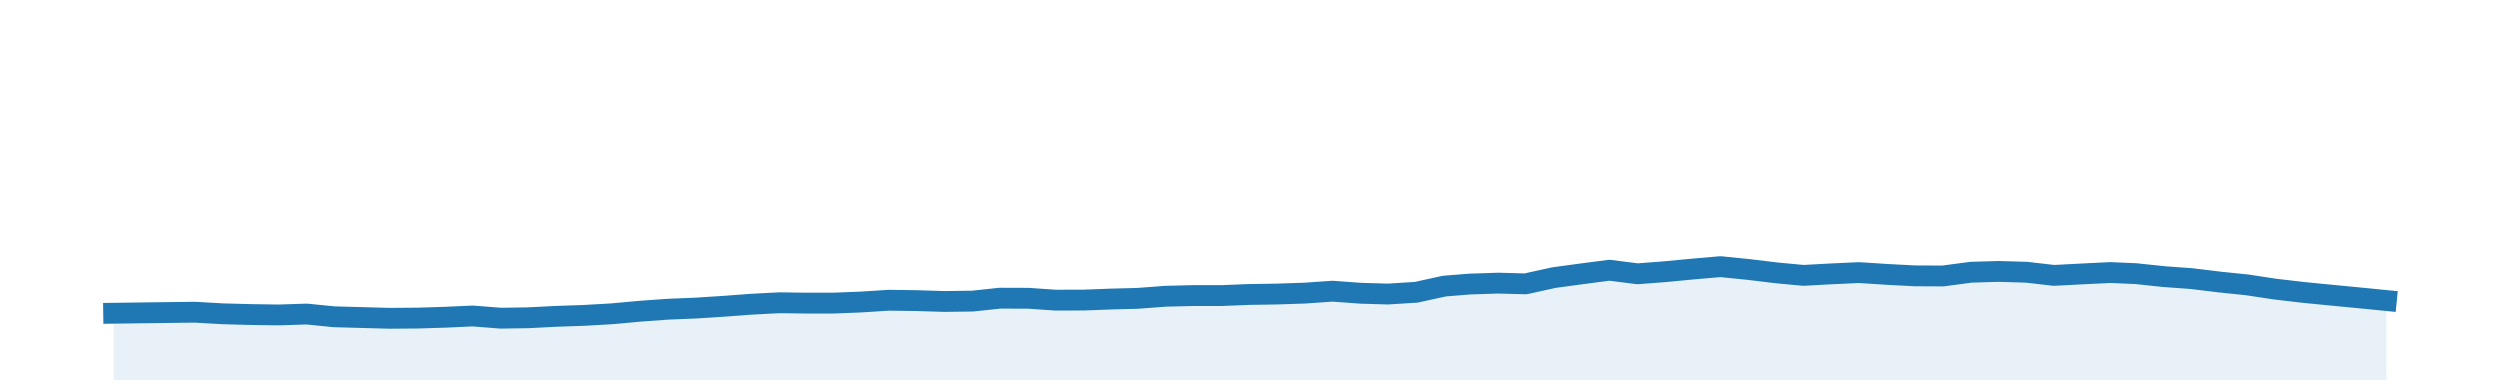
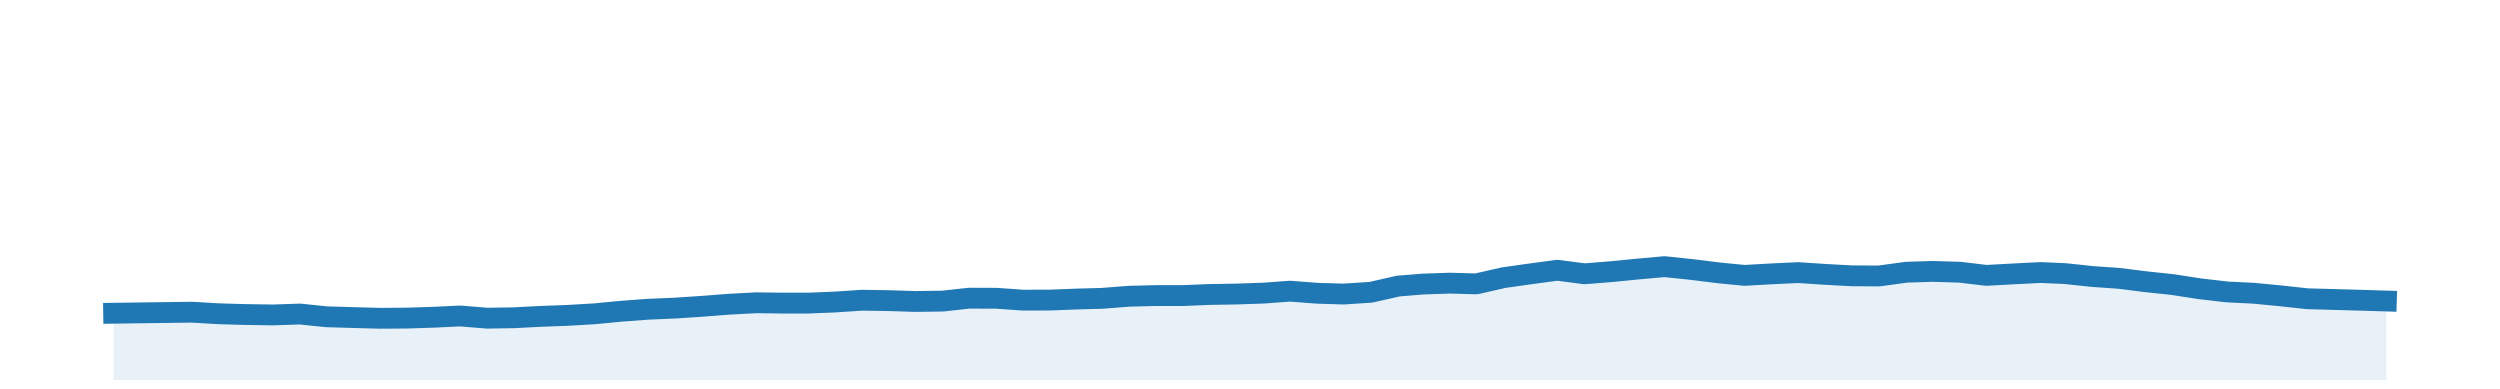
<svg xmlns="http://www.w3.org/2000/svg" height="28pt" version="1.1" viewBox="0 0 180 28" width="180pt">
  <defs>
    <style type="text/css">
*{stroke-linecap:butt;stroke-linejoin:round;}
  </style>
  </defs>
  <g id="figure_1">
    <g id="patch_1">
      <path d="M 0 28.8  L 180 28.8  L 180 0  L 0 0  z " style="fill:none;" />
    </g>
    <g id="axes_1">
      <g id="patch_2">
        <path d="M 0 27.36  L 180 27.36  L 180 1.44  L 0 1.44  z " style="fill:none;" />
      </g>
      <g id="PolyCollection_1">
-         <path clip-path="url(#pc73abb6286)" d="M 8.182 27.36  L 8.182 22.553  L 10.018 22.528  L 12.051 22.503  L 14.019 22.478  L 16.052 22.594  L 18.02 22.646  L 20.053 22.676  L 22.086 22.611  L 24.054 22.808  L 26.087 22.864  L 28.054 22.917  L 30.087 22.902  L 32.121 22.839  L 34.023 22.75  L 36.056 22.909  L 38.023 22.879  L 40.056 22.776  L 42.024 22.709  L 44.057 22.593  L 46.09 22.407  L 48.058 22.265  L 50.091 22.182  L 52.059 22.056  L 54.092 21.904  L 56.125 21.798  L 57.961 21.823  L 59.995 21.824  L 61.962 21.747  L 63.995 21.617  L 65.963 21.644  L 67.996 21.706  L 70.029 21.679  L 71.997 21.469  L 74.03 21.475  L 75.997 21.61  L 78.031 21.605  L 80.064 21.529  L 81.9 21.482  L 83.933 21.329  L 85.901 21.281  L 87.934 21.282  L 89.902 21.203  L 91.935 21.171  L 93.968 21.103  L 95.936 20.965  L 97.969 21.114  L 99.936 21.171  L 101.969 21.043  L 104.003 20.597  L 105.839 20.452  L 107.872 20.385  L 109.84 20.438  L 111.873 19.989  L 113.84 19.722  L 115.874 19.456  L 117.907 19.713  L 119.874 19.562  L 121.907 19.369  L 123.875 19.199  L 125.908 19.404  L 127.941 19.649  L 129.843 19.827  L 131.876 19.717  L 133.844 19.627  L 135.877 19.757  L 137.845 19.86  L 139.878 19.871  L 141.911 19.601  L 143.879 19.542  L 145.912 19.601  L 147.879 19.828  L 149.913 19.722  L 151.946 19.623  L 153.782 19.702  L 155.815 19.917  L 157.783 20.059  L 159.816 20.306  L 161.784 20.509  L 163.817 20.817  L 165.85 21.054  L 167.817 21.248  L 169.851 21.443  L 171.818 21.638  L 171.818 27.36  L 171.818 27.36  L 169.851 27.36  L 167.817 27.36  L 165.85 27.36  L 163.817 27.36  L 161.784 27.36  L 159.816 27.36  L 157.783 27.36  L 155.815 27.36  L 153.782 27.36  L 151.946 27.36  L 149.913 27.36  L 147.879 27.36  L 145.912 27.36  L 143.879 27.36  L 141.911 27.36  L 139.878 27.36  L 137.845 27.36  L 135.877 27.36  L 133.844 27.36  L 131.876 27.36  L 129.843 27.36  L 127.941 27.36  L 125.908 27.36  L 123.875 27.36  L 121.907 27.36  L 119.874 27.36  L 117.907 27.36  L 115.874 27.36  L 113.84 27.36  L 111.873 27.36  L 109.84 27.36  L 107.872 27.36  L 105.839 27.36  L 104.003 27.36  L 101.969 27.36  L 99.936 27.36  L 97.969 27.36  L 95.936 27.36  L 93.968 27.36  L 91.935 27.36  L 89.902 27.36  L 87.934 27.36  L 85.901 27.36  L 83.933 27.36  L 81.9 27.36  L 80.064 27.36  L 78.031 27.36  L 75.997 27.36  L 74.03 27.36  L 71.997 27.36  L 70.029 27.36  L 67.996 27.36  L 65.963 27.36  L 63.995 27.36  L 61.962 27.36  L 59.995 27.36  L 57.961 27.36  L 56.125 27.36  L 54.092 27.36  L 52.059 27.36  L 50.091 27.36  L 48.058 27.36  L 46.09 27.36  L 44.057 27.36  L 42.024 27.36  L 40.056 27.36  L 38.023 27.36  L 36.056 27.36  L 34.023 27.36  L 32.121 27.36  L 30.087 27.36  L 28.054 27.36  L 26.087 27.36  L 24.054 27.36  L 22.086 27.36  L 20.053 27.36  L 18.02 27.36  L 16.052 27.36  L 14.019 27.36  L 12.051 27.36  L 10.018 27.36  L 8.182 27.36  z " style="fill:#1f77b4;fill-opacity:0.1;" />
+         <path clip-path="url(#p3f03b7b093)" d="M 8.182 27.36  L 8.182 22.553  L 9.954 22.528  L 11.917 22.503  L 13.816 22.478  L 15.778 22.593  L 17.677 22.646  L 19.64 22.676  L 21.602 22.61  L 23.501 22.808  L 25.463 22.865  L 27.362 22.917  L 29.325 22.902  L 31.287 22.839  L 33.123 22.75  L 35.085 22.909  L 36.984 22.879  L 38.947 22.777  L 40.846 22.709  L 42.808 22.593  L 44.771 22.406  L 46.67 22.265  L 48.632 22.182  L 50.531 22.055  L 52.493 21.904  L 54.456 21.799  L 56.228 21.823  L 58.191 21.824  L 60.09 21.747  L 62.052 21.617  L 63.951 21.644  L 65.913 21.707  L 67.876 21.679  L 69.775 21.469  L 71.737 21.475  L 73.636 21.61  L 75.599 21.605  L 77.561 21.529  L 79.334 21.482  L 81.296 21.329  L 83.195 21.281  L 85.157 21.282  L 87.056 21.203  L 89.019 21.171  L 90.981 21.104  L 92.88 20.965  L 94.843 21.114  L 96.742 21.172  L 98.704 21.044  L 100.666 20.598  L 102.439 20.453  L 104.401 20.386  L 106.3 20.439  L 108.263 19.99  L 110.162 19.723  L 112.124 19.457  L 114.087 19.713  L 115.986 19.562  L 117.948 19.369  L 119.847 19.199  L 121.809 19.405  L 123.772 19.649  L 125.608 19.827  L 127.57 19.717  L 129.469 19.627  L 131.431 19.756  L 133.33 19.859  L 135.293 19.87  L 137.255 19.6  L 139.154 19.54  L 141.117 19.6  L 143.016 19.827  L 144.978 19.72  L 146.94 19.621  L 148.713 19.701  L 150.675 19.91  L 152.574 20.042  L 154.537 20.289  L 156.436 20.49  L 158.398 20.794  L 160.36 21.02  L 162.26 21.113  L 164.222 21.302  L 166.121 21.51  L 168.083 21.564  L 170.046 21.619  L 171.818 21.673  L 171.818 27.36  L 171.818 27.36  L 170.046 27.36  L 168.083 27.36  L 166.121 27.36  L 164.222 27.36  L 162.26 27.36  L 160.36 27.36  L 158.398 27.36  L 156.436 27.36  L 154.537 27.36  L 152.574 27.36  L 150.675 27.36  L 148.713 27.36  L 146.94 27.36  L 144.978 27.36  L 143.016 27.36  L 141.117 27.36  L 139.154 27.36  L 137.255 27.36  L 135.293 27.36  L 133.33 27.36  L 131.431 27.36  L 129.469 27.36  L 127.57 27.36  L 125.608 27.36  L 123.772 27.36  L 121.809 27.36  L 119.847 27.36  L 117.948 27.36  L 115.986 27.36  L 114.087 27.36  L 112.124 27.36  L 110.162 27.36  L 108.263 27.36  L 106.3 27.36  L 104.401 27.36  L 102.439 27.36  L 100.666 27.36  L 98.704 27.36  L 96.742 27.36  L 94.843 27.36  L 92.88 27.36  L 90.981 27.36  L 89.019 27.36  L 87.056 27.36  L 85.157 27.36  L 83.195 27.36  L 81.296 27.36  L 79.334 27.36  L 77.561 27.36  L 75.599 27.36  L 73.636 27.36  L 71.737 27.36  L 69.775 27.36  L 67.876 27.36  L 65.913 27.36  L 63.951 27.36  L 62.052 27.36  L 60.09 27.36  L 58.191 27.36  L 56.228 27.36  L 54.456 27.36  L 52.493 27.36  L 50.531 27.36  L 48.632 27.36  L 46.67 27.36  L 44.771 27.36  L 42.808 27.36  L 40.846 27.36  L 38.947 27.36  L 36.984 27.36  L 35.085 27.36  L 33.123 27.36  L 31.287 27.36  L 29.325 27.36  L 27.362 27.36  L 25.463 27.36  L 23.501 27.36  L 21.602 27.36  L 19.64 27.36  L 17.677 27.36  L 15.778 27.36  L 13.816 27.36  L 11.917 27.36  L 9.954 27.36  L 8.182 27.36  z " style="fill:#1f77b4;fill-opacity:0.1;" />
      </g>
      <g id="matplotlib.axis_1" />
      <g id="matplotlib.axis_2" />
      <g id="line2d_1">
-         <path clip-path="url(#pc73abb6286)" d="M 8.182 22.553  L 10.018 22.528  L 12.051 22.503  L 14.019 22.478  L 16.052 22.594  L 18.02 22.646  L 20.053 22.676  L 22.086 22.611  L 24.054 22.808  L 26.087 22.864  L 28.054 22.917  L 30.087 22.902  L 32.121 22.839  L 34.023 22.75  L 36.056 22.909  L 38.023 22.879  L 40.056 22.776  L 42.024 22.709  L 44.057 22.593  L 46.09 22.407  L 48.058 22.265  L 50.091 22.182  L 52.059 22.056  L 54.092 21.904  L 56.125 21.798  L 57.961 21.823  L 59.995 21.824  L 61.962 21.747  L 63.995 21.617  L 65.963 21.644  L 67.996 21.706  L 70.029 21.679  L 71.997 21.469  L 74.03 21.475  L 75.997 21.61  L 78.031 21.605  L 80.064 21.529  L 81.9 21.482  L 83.933 21.329  L 85.901 21.281  L 87.934 21.282  L 89.902 21.203  L 91.935 21.171  L 93.968 21.103  L 95.936 20.965  L 97.969 21.114  L 99.936 21.171  L 101.969 21.043  L 104.003 20.597  L 105.839 20.452  L 107.872 20.385  L 109.84 20.438  L 111.873 19.989  L 113.84 19.722  L 115.874 19.456  L 117.907 19.713  L 119.874 19.562  L 121.907 19.369  L 123.875 19.199  L 125.908 19.404  L 127.941 19.649  L 129.843 19.827  L 131.876 19.717  L 133.844 19.627  L 135.877 19.757  L 137.845 19.86  L 139.878 19.871  L 141.911 19.601  L 143.879 19.542  L 145.912 19.601  L 147.879 19.828  L 149.913 19.722  L 151.946 19.623  L 153.782 19.702  L 155.815 19.917  L 157.783 20.059  L 159.816 20.306  L 161.784 20.509  L 163.817 20.817  L 165.85 21.054  L 167.817 21.248  L 169.851 21.443  L 171.818 21.638  " style="fill:none;stroke:#1f77b4;stroke-linecap:square;stroke-width:1.5;" />
+         <path clip-path="url(#p3f03b7b093)" d="M 8.182 22.553  L 9.954 22.528  L 11.917 22.503  L 13.816 22.478  L 15.778 22.593  L 17.677 22.646  L 19.64 22.676  L 21.602 22.61  L 23.501 22.808  L 25.463 22.865  L 27.362 22.917  L 29.325 22.902  L 31.287 22.839  L 33.123 22.75  L 35.085 22.909  L 36.984 22.879  L 38.947 22.777  L 40.846 22.709  L 42.808 22.593  L 44.771 22.406  L 46.67 22.265  L 48.632 22.182  L 50.531 22.055  L 52.493 21.904  L 54.456 21.799  L 56.228 21.823  L 58.191 21.824  L 60.09 21.747  L 62.052 21.617  L 63.951 21.644  L 65.913 21.707  L 67.876 21.679  L 69.775 21.469  L 71.737 21.475  L 73.636 21.61  L 75.599 21.605  L 77.561 21.529  L 79.334 21.482  L 81.296 21.329  L 83.195 21.281  L 85.157 21.282  L 87.056 21.203  L 89.019 21.171  L 90.981 21.104  L 92.88 20.965  L 94.843 21.114  L 96.742 21.172  L 98.704 21.044  L 100.666 20.598  L 102.439 20.453  L 104.401 20.386  L 106.3 20.439  L 108.263 19.99  L 110.162 19.723  L 112.124 19.457  L 114.087 19.713  L 115.986 19.562  L 117.948 19.369  L 119.847 19.199  L 121.809 19.405  L 123.772 19.649  L 125.608 19.827  L 127.57 19.717  L 129.469 19.627  L 131.431 19.756  L 133.33 19.859  L 135.293 19.87  L 137.255 19.6  L 139.154 19.54  L 141.117 19.6  L 143.016 19.827  L 144.978 19.72  L 146.94 19.621  L 148.713 19.701  L 150.675 19.91  L 152.574 20.042  L 154.537 20.289  L 156.436 20.49  L 158.398 20.794  L 160.36 21.02  L 162.26 21.113  L 164.222 21.302  L 166.121 21.51  L 168.083 21.564  L 170.046 21.619  L 171.818 21.673  " style="fill:none;stroke:#1f77b4;stroke-linecap:square;stroke-width:1.5;" />
      </g>
    </g>
  </g>
  <defs>
-     <clipPath id="pc73abb6286">
+     <clipPath id="p3f03b7b093">
      <rect height="25.92" width="180" x="0" y="1.44" />
    </clipPath>
  </defs>
</svg>
